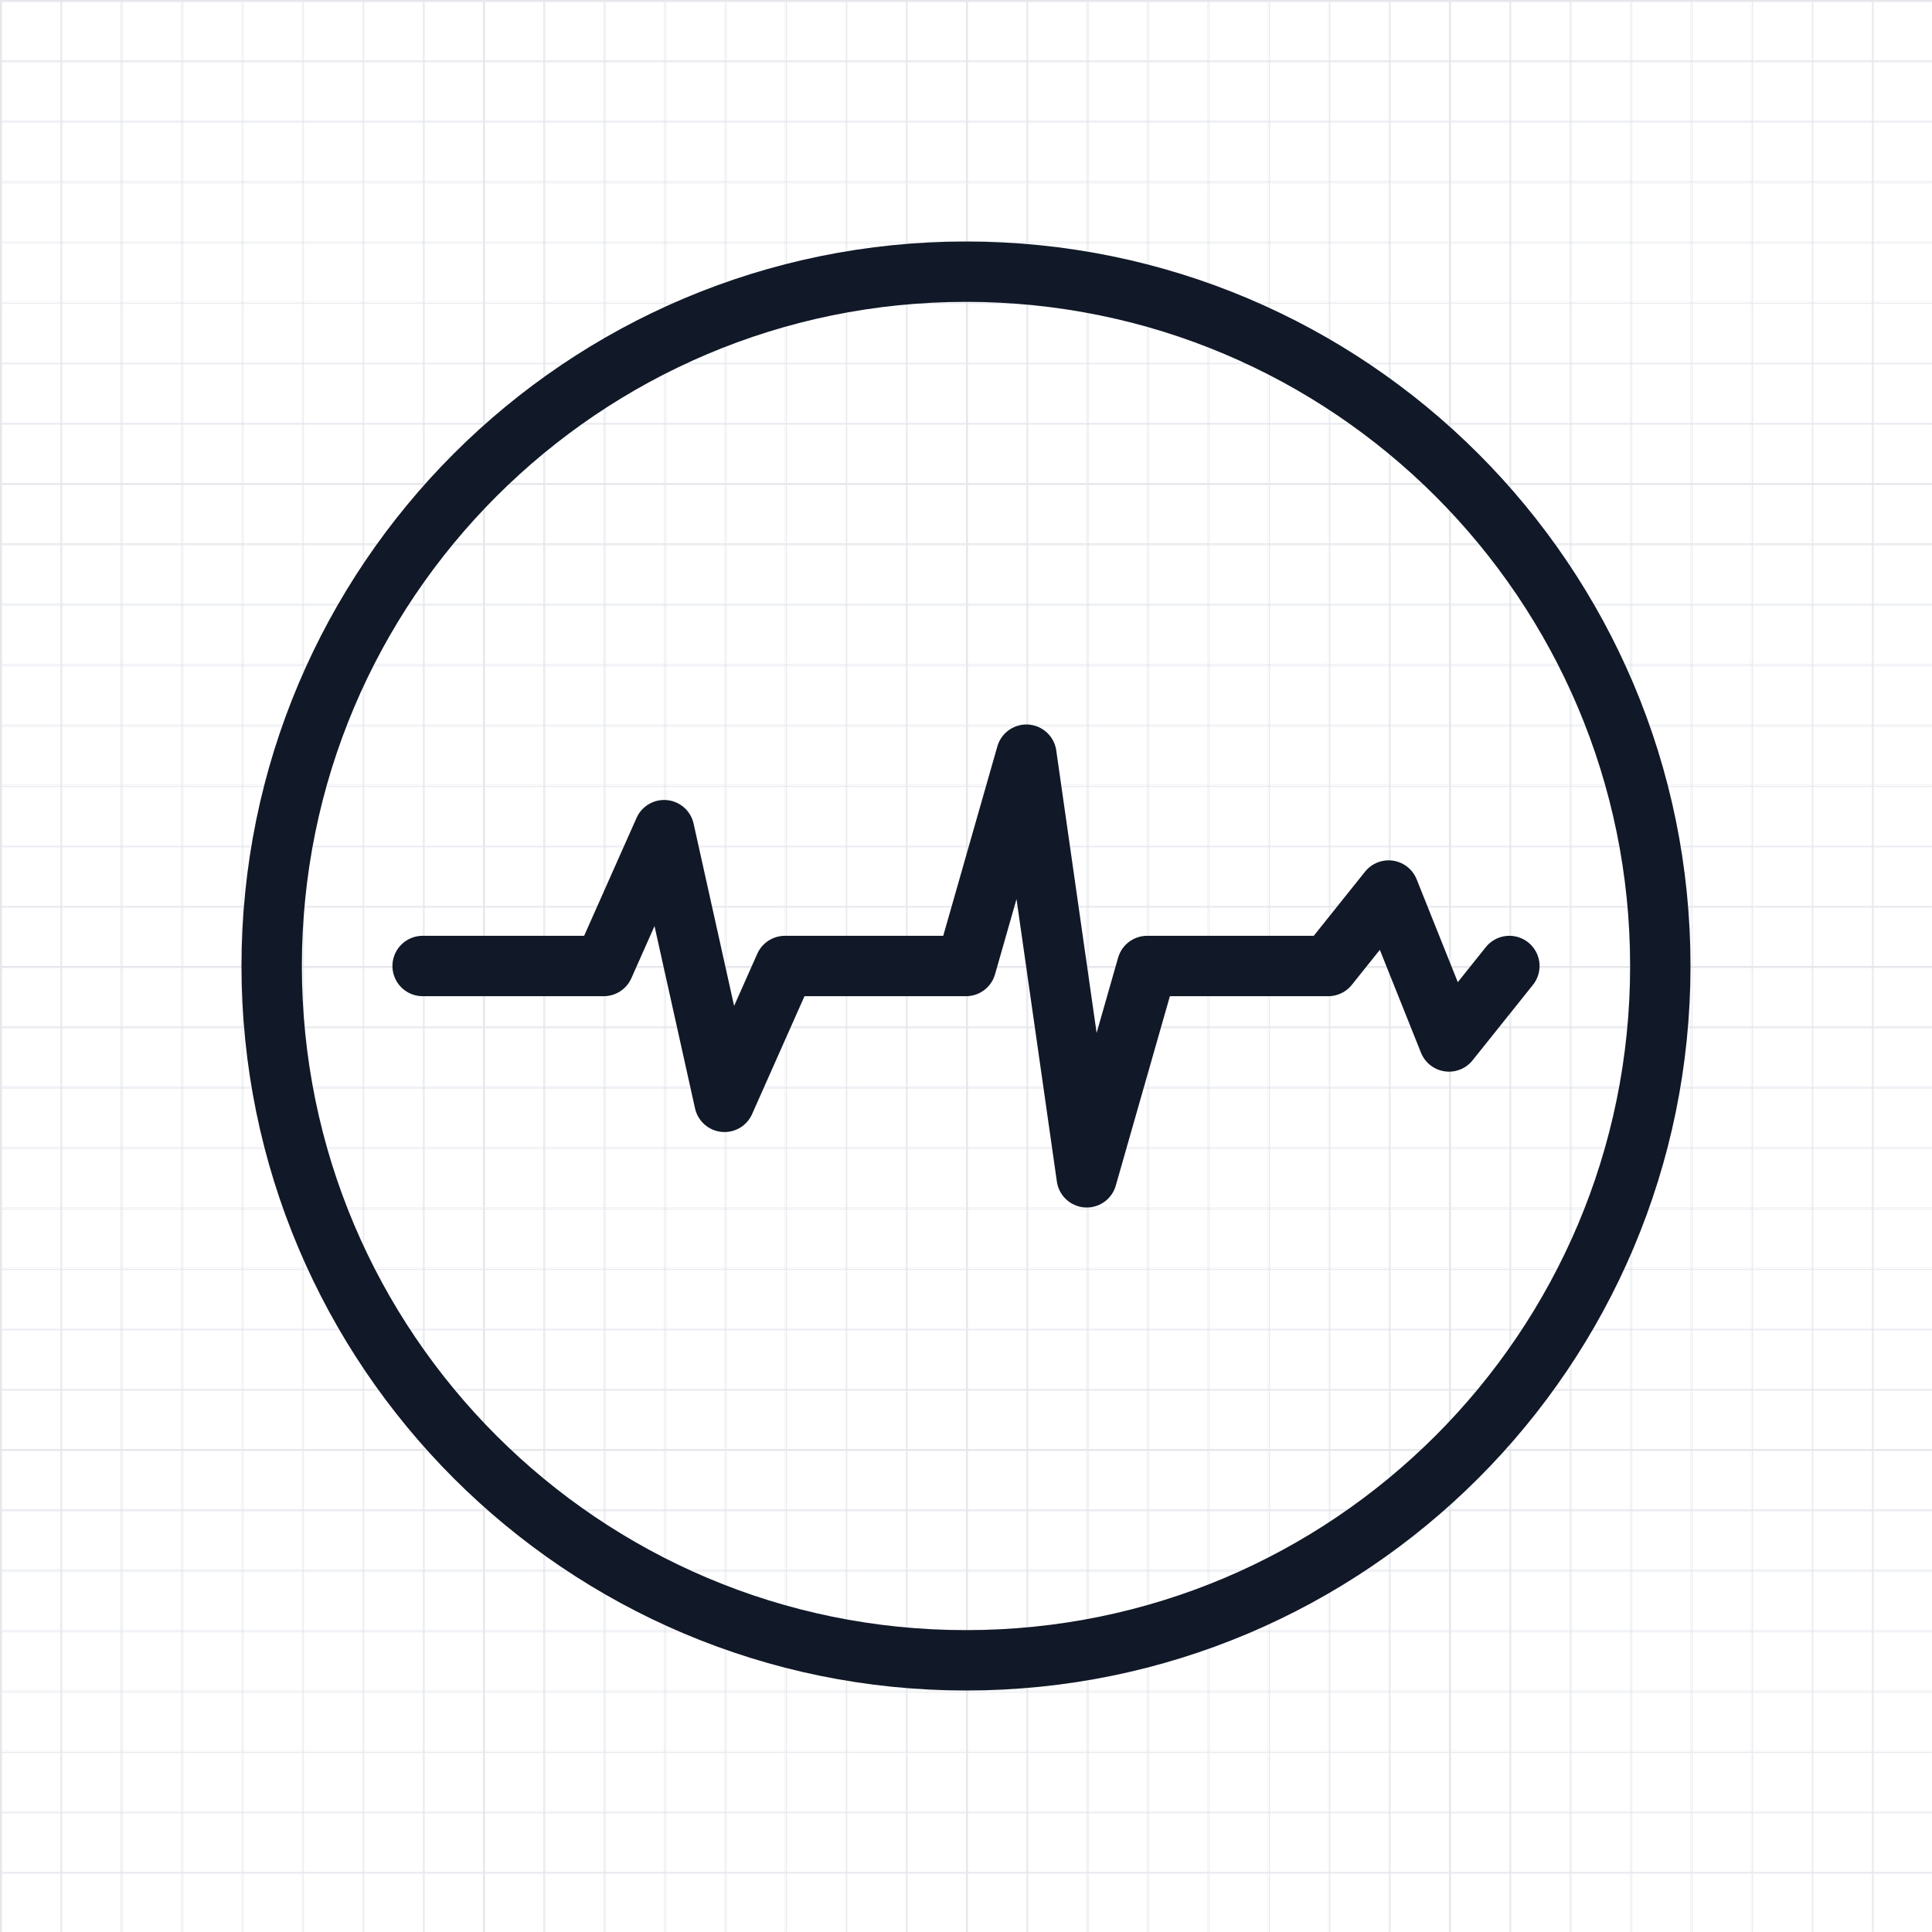
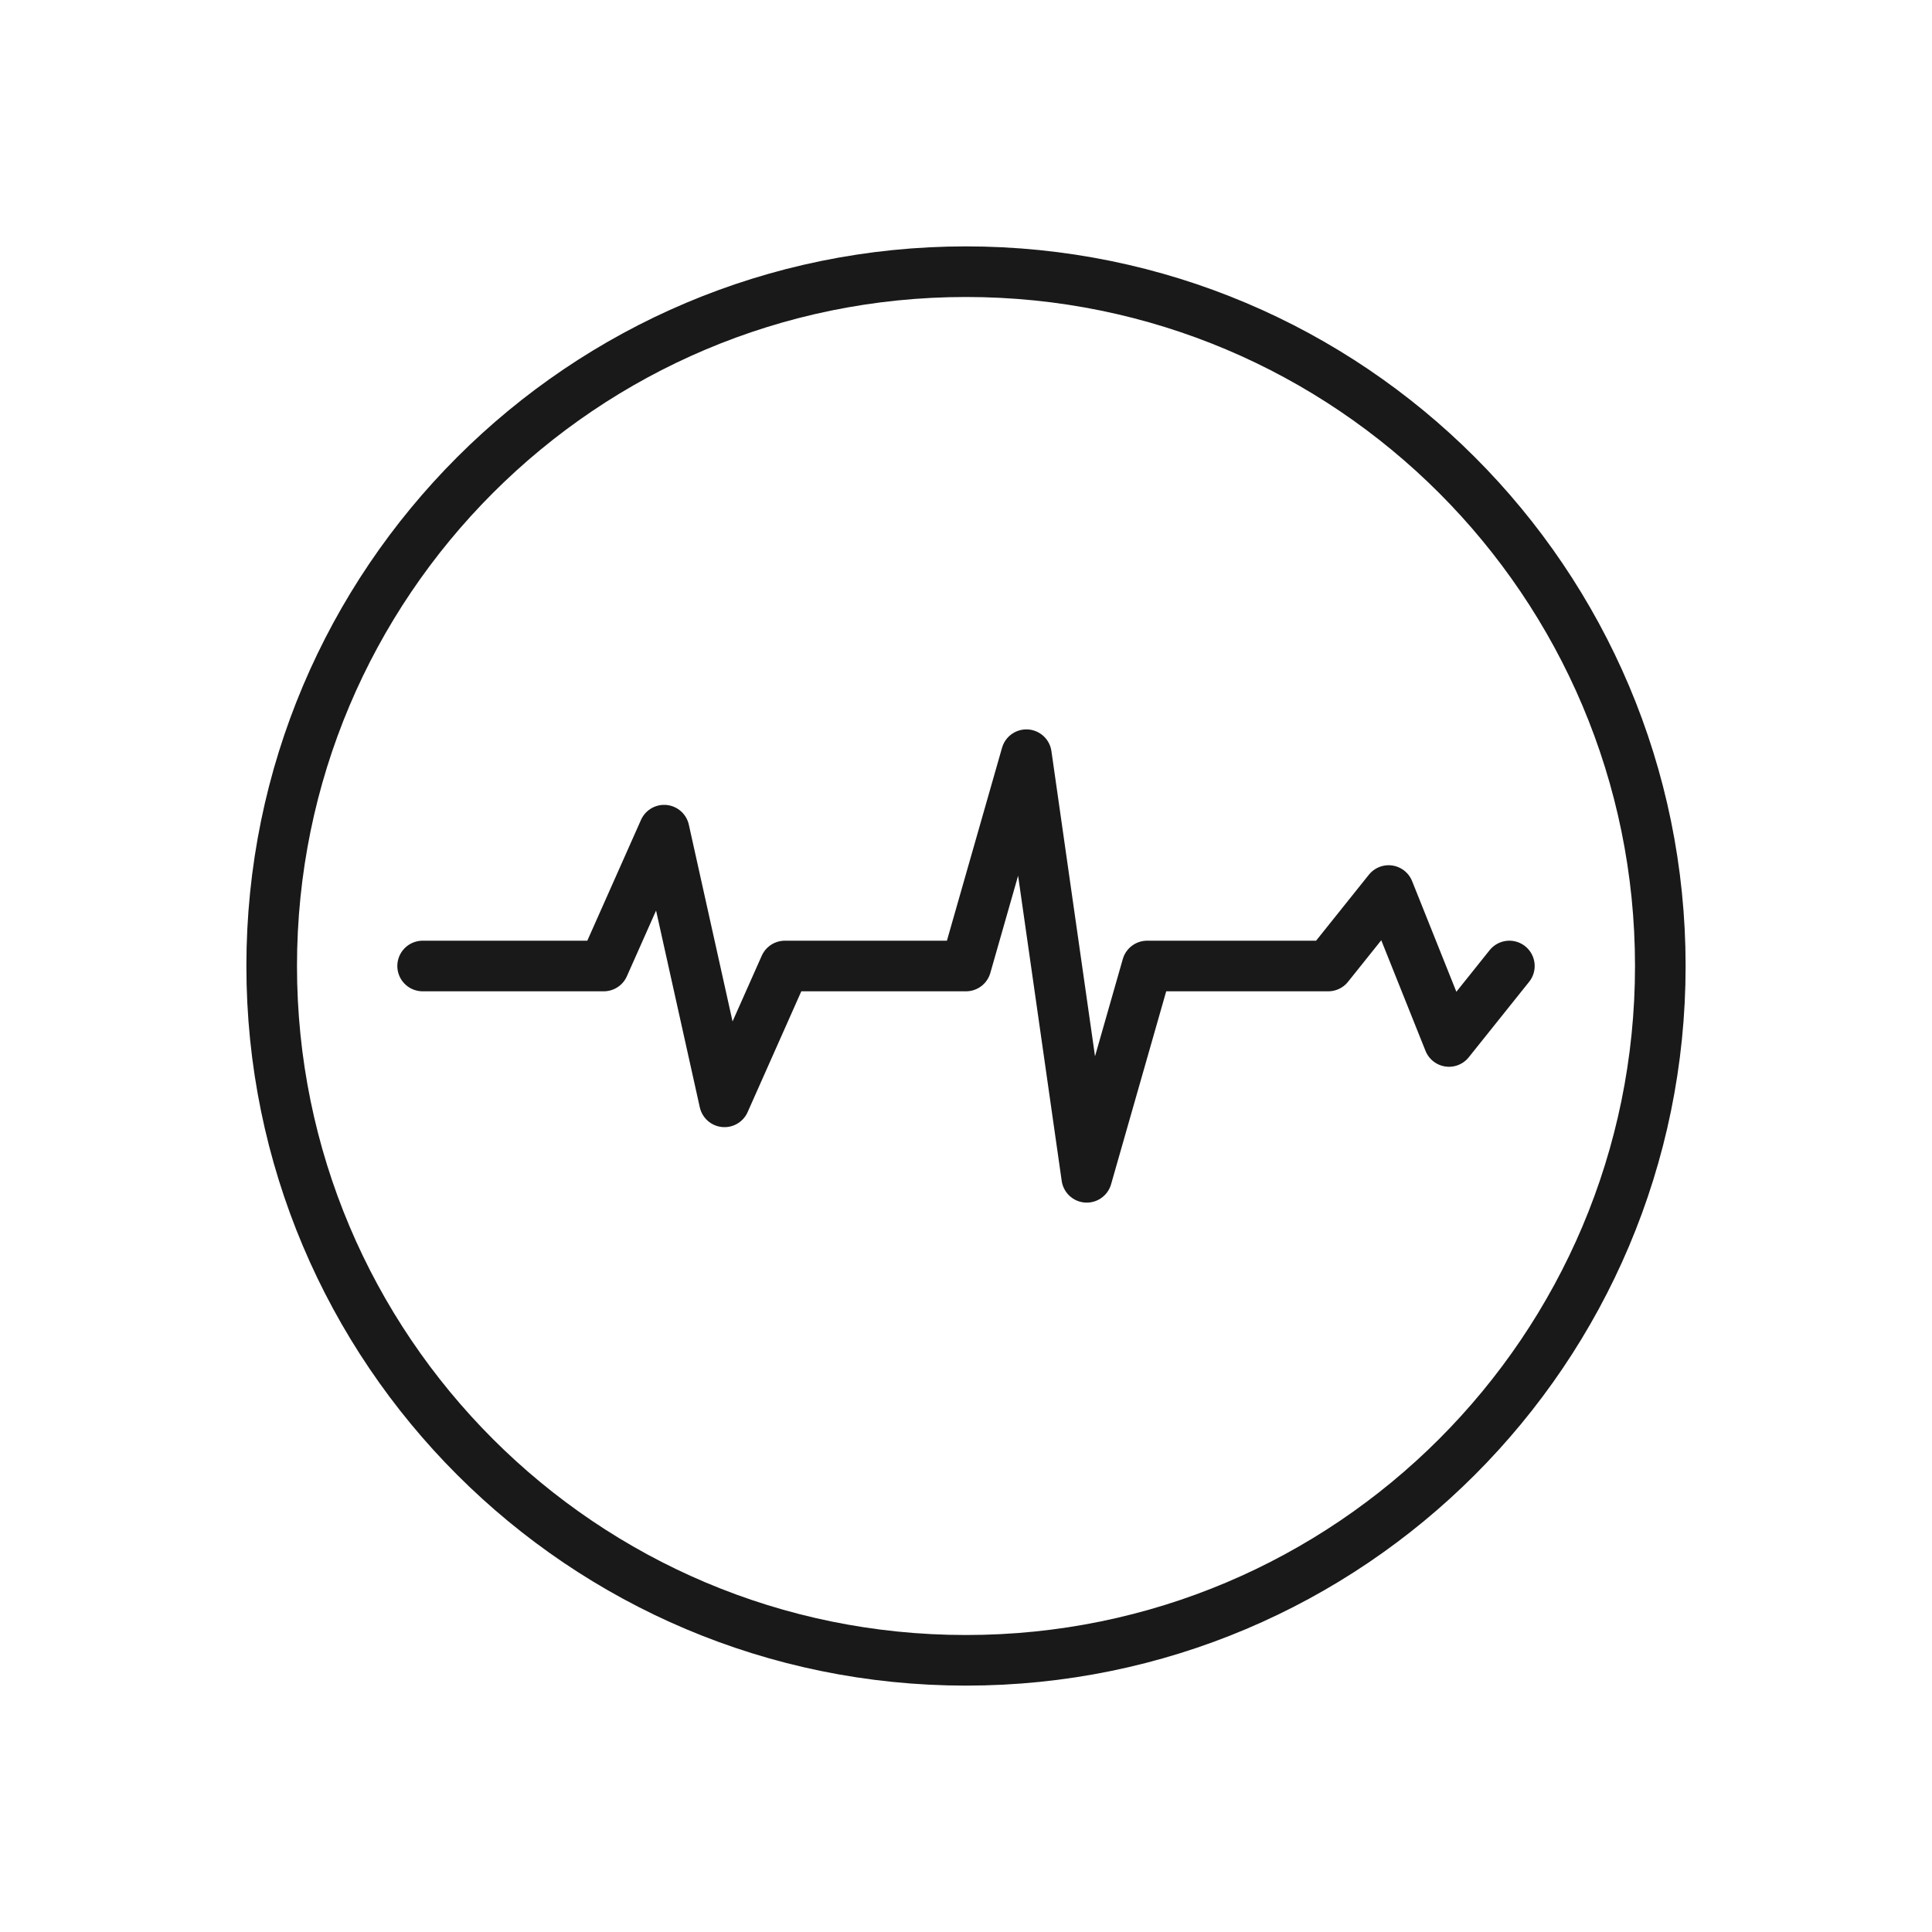
- <svg xmlns="http://www.w3.org/2000/svg" viewBox="0 0 512 512" width="512" height="512">
-   <rect width="512" height="512" fill="#ffffff" />
-   <defs>
-     <pattern id="grid" width="16" height="16" patternUnits="userSpaceOnUse">
-       <path d="M16 0H0V16" fill="none" stroke="#e5e7eb" stroke-width="1" />
-     </pattern>
-   </defs>
-   <rect width="512" height="512" fill="url(#grid)" />
-   <g fill="none" stroke="#111827" stroke-width="16" stroke-linecap="round" stroke-linejoin="round">
-     <circle cx="256" cy="256" r="184" />
-     <path d="M112 256 L160 256 L176 220 L192 292 L208 256 L256 256 L272 200 L288 312 L304 256 L352 256 L368 236 L384 276 L400 256" fill="none" />
+ <svg xmlns="http://www.w3.org/2000/svg" viewBox="0 0 420 420" width="420" height="420">
+   <rect width="420" height="420" fill="#ffffff" />
+   <g transform="scale(0.820312)" fill="none" stroke="#191919" stroke-width="13.41" stroke-linecap="round" stroke-linejoin="round">
+     <g fill="none" stroke="#191919" stroke-width="13.41" stroke-linecap="round" stroke-linejoin="round">
+       <circle cx="256" cy="256" r="184" />
+       <path d="M112 256 L160 256 L176 220 L192 292 L208 256 L256 256 L272 200 L288 312 L304 256 L352 256 L368 236 L384 276 L400 256" fill="none" />
+     </g>
  </g>
</svg>
